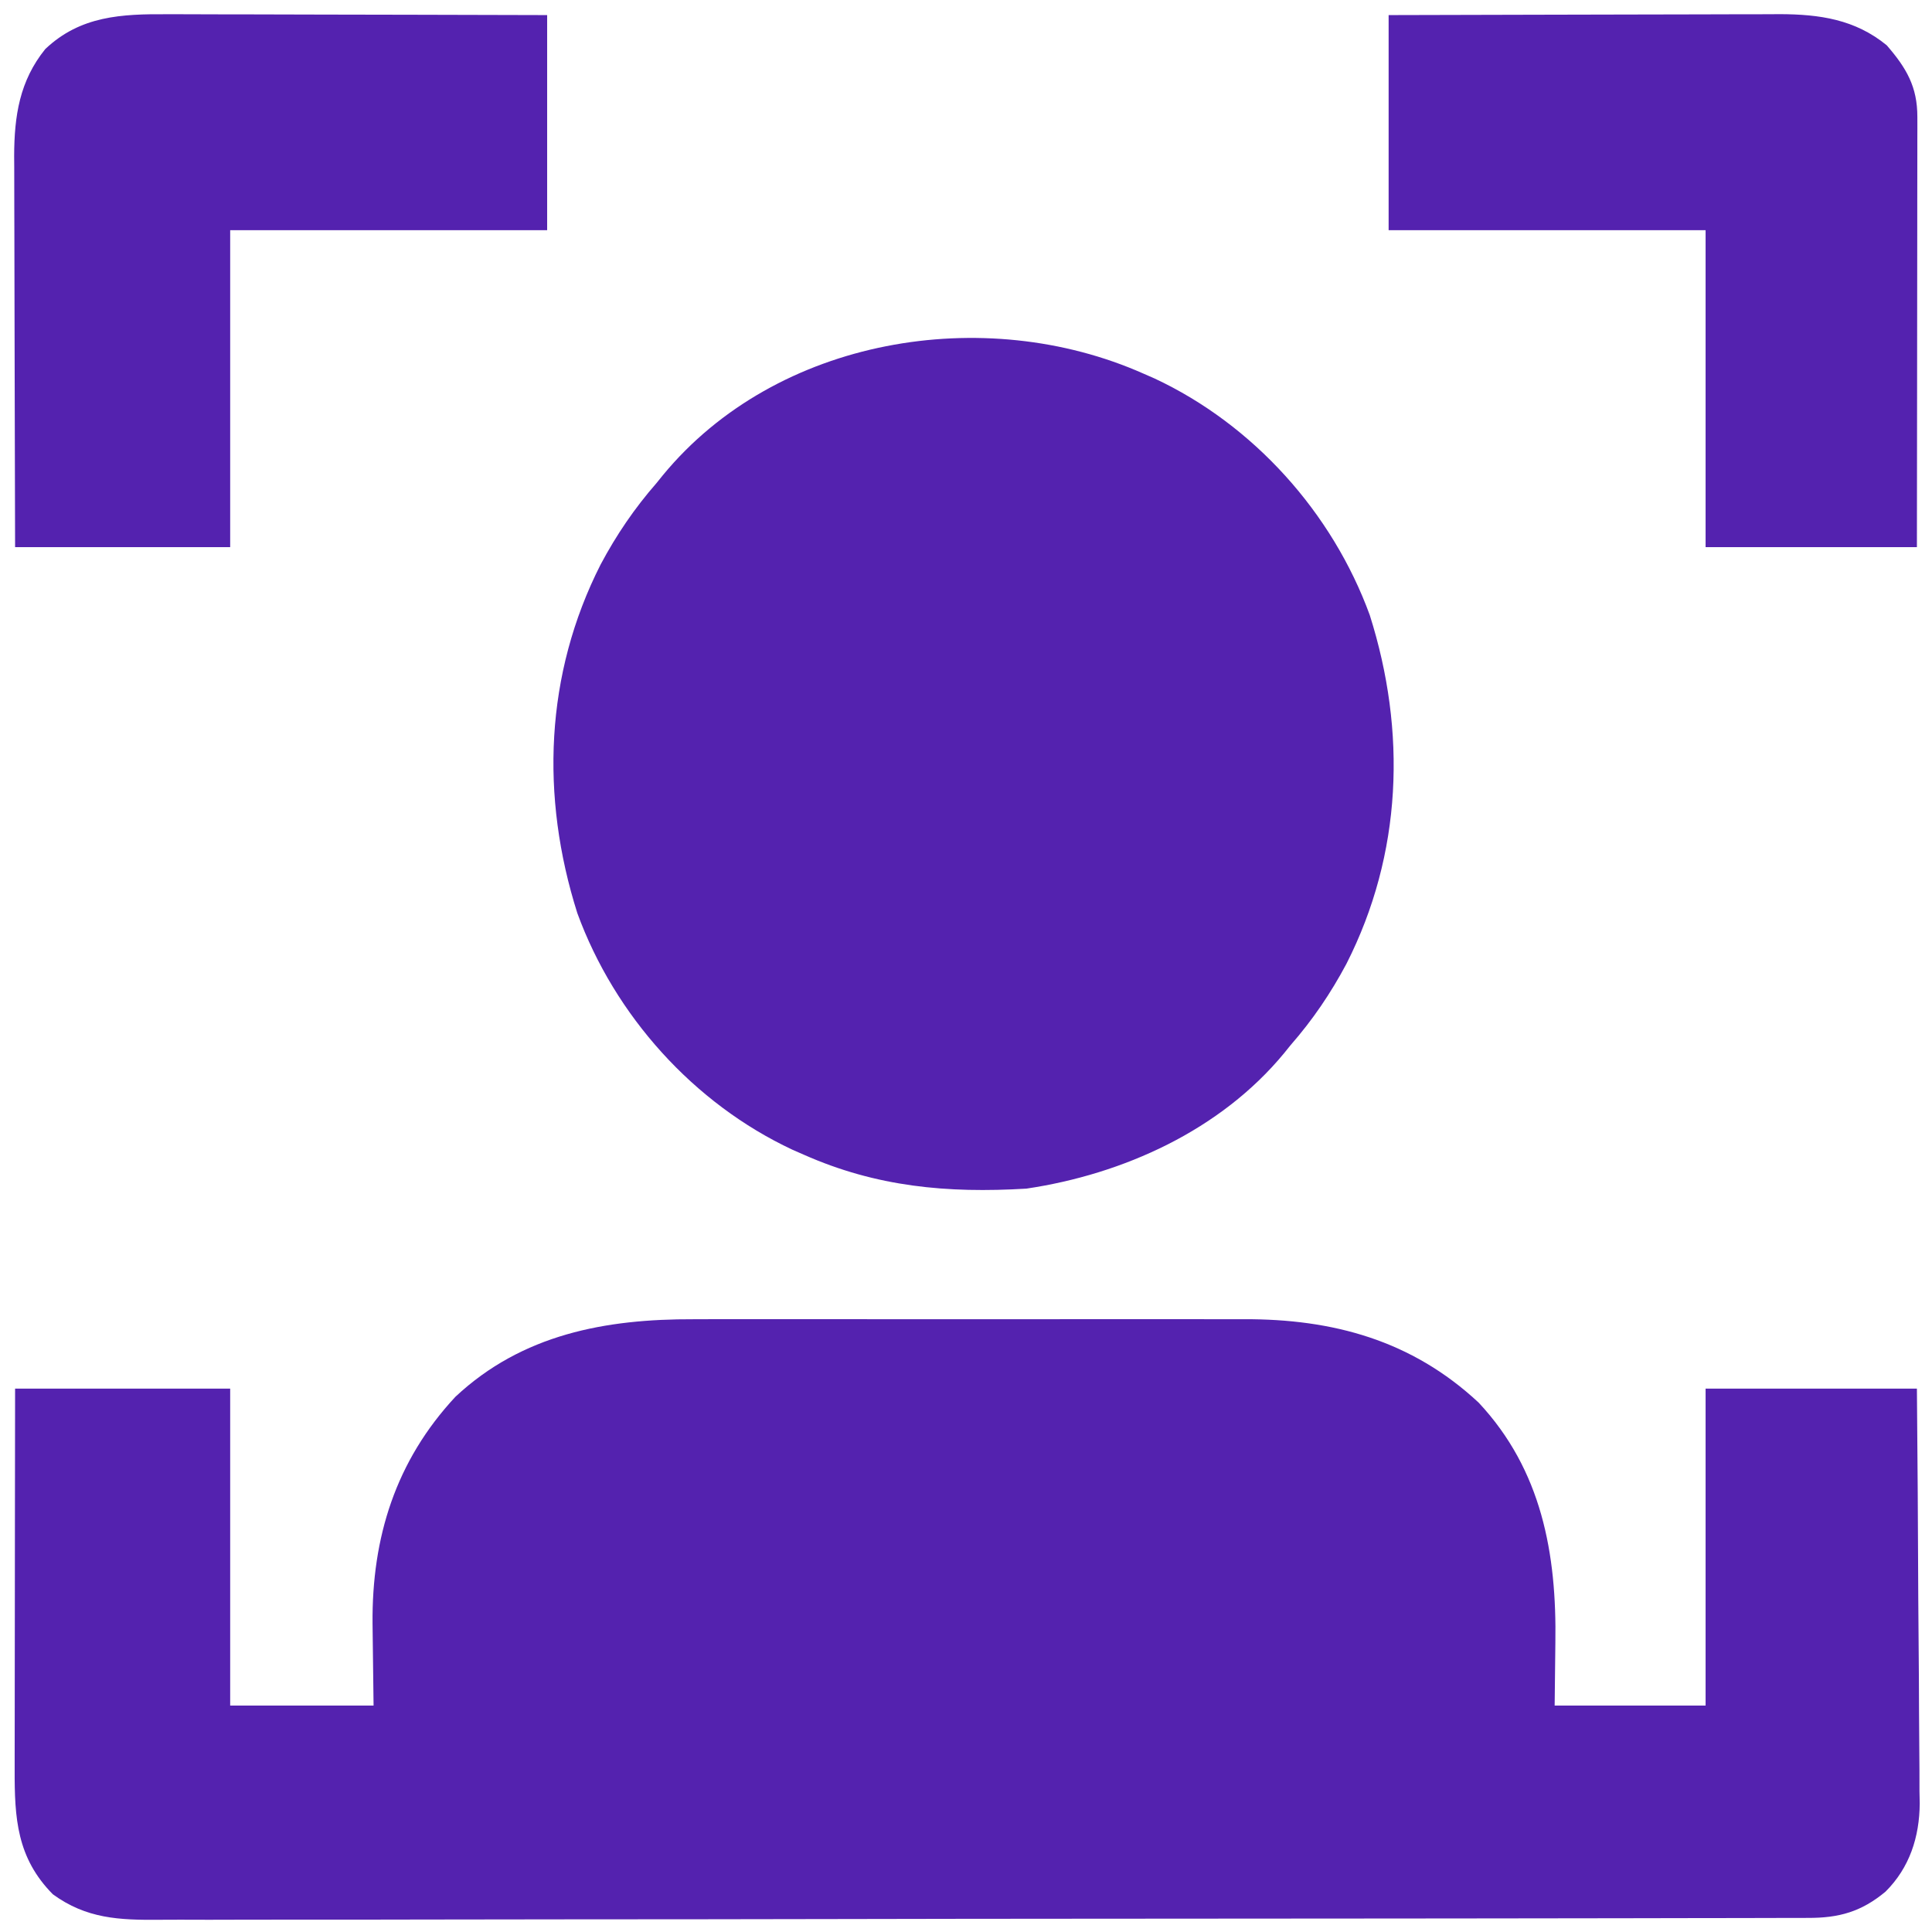
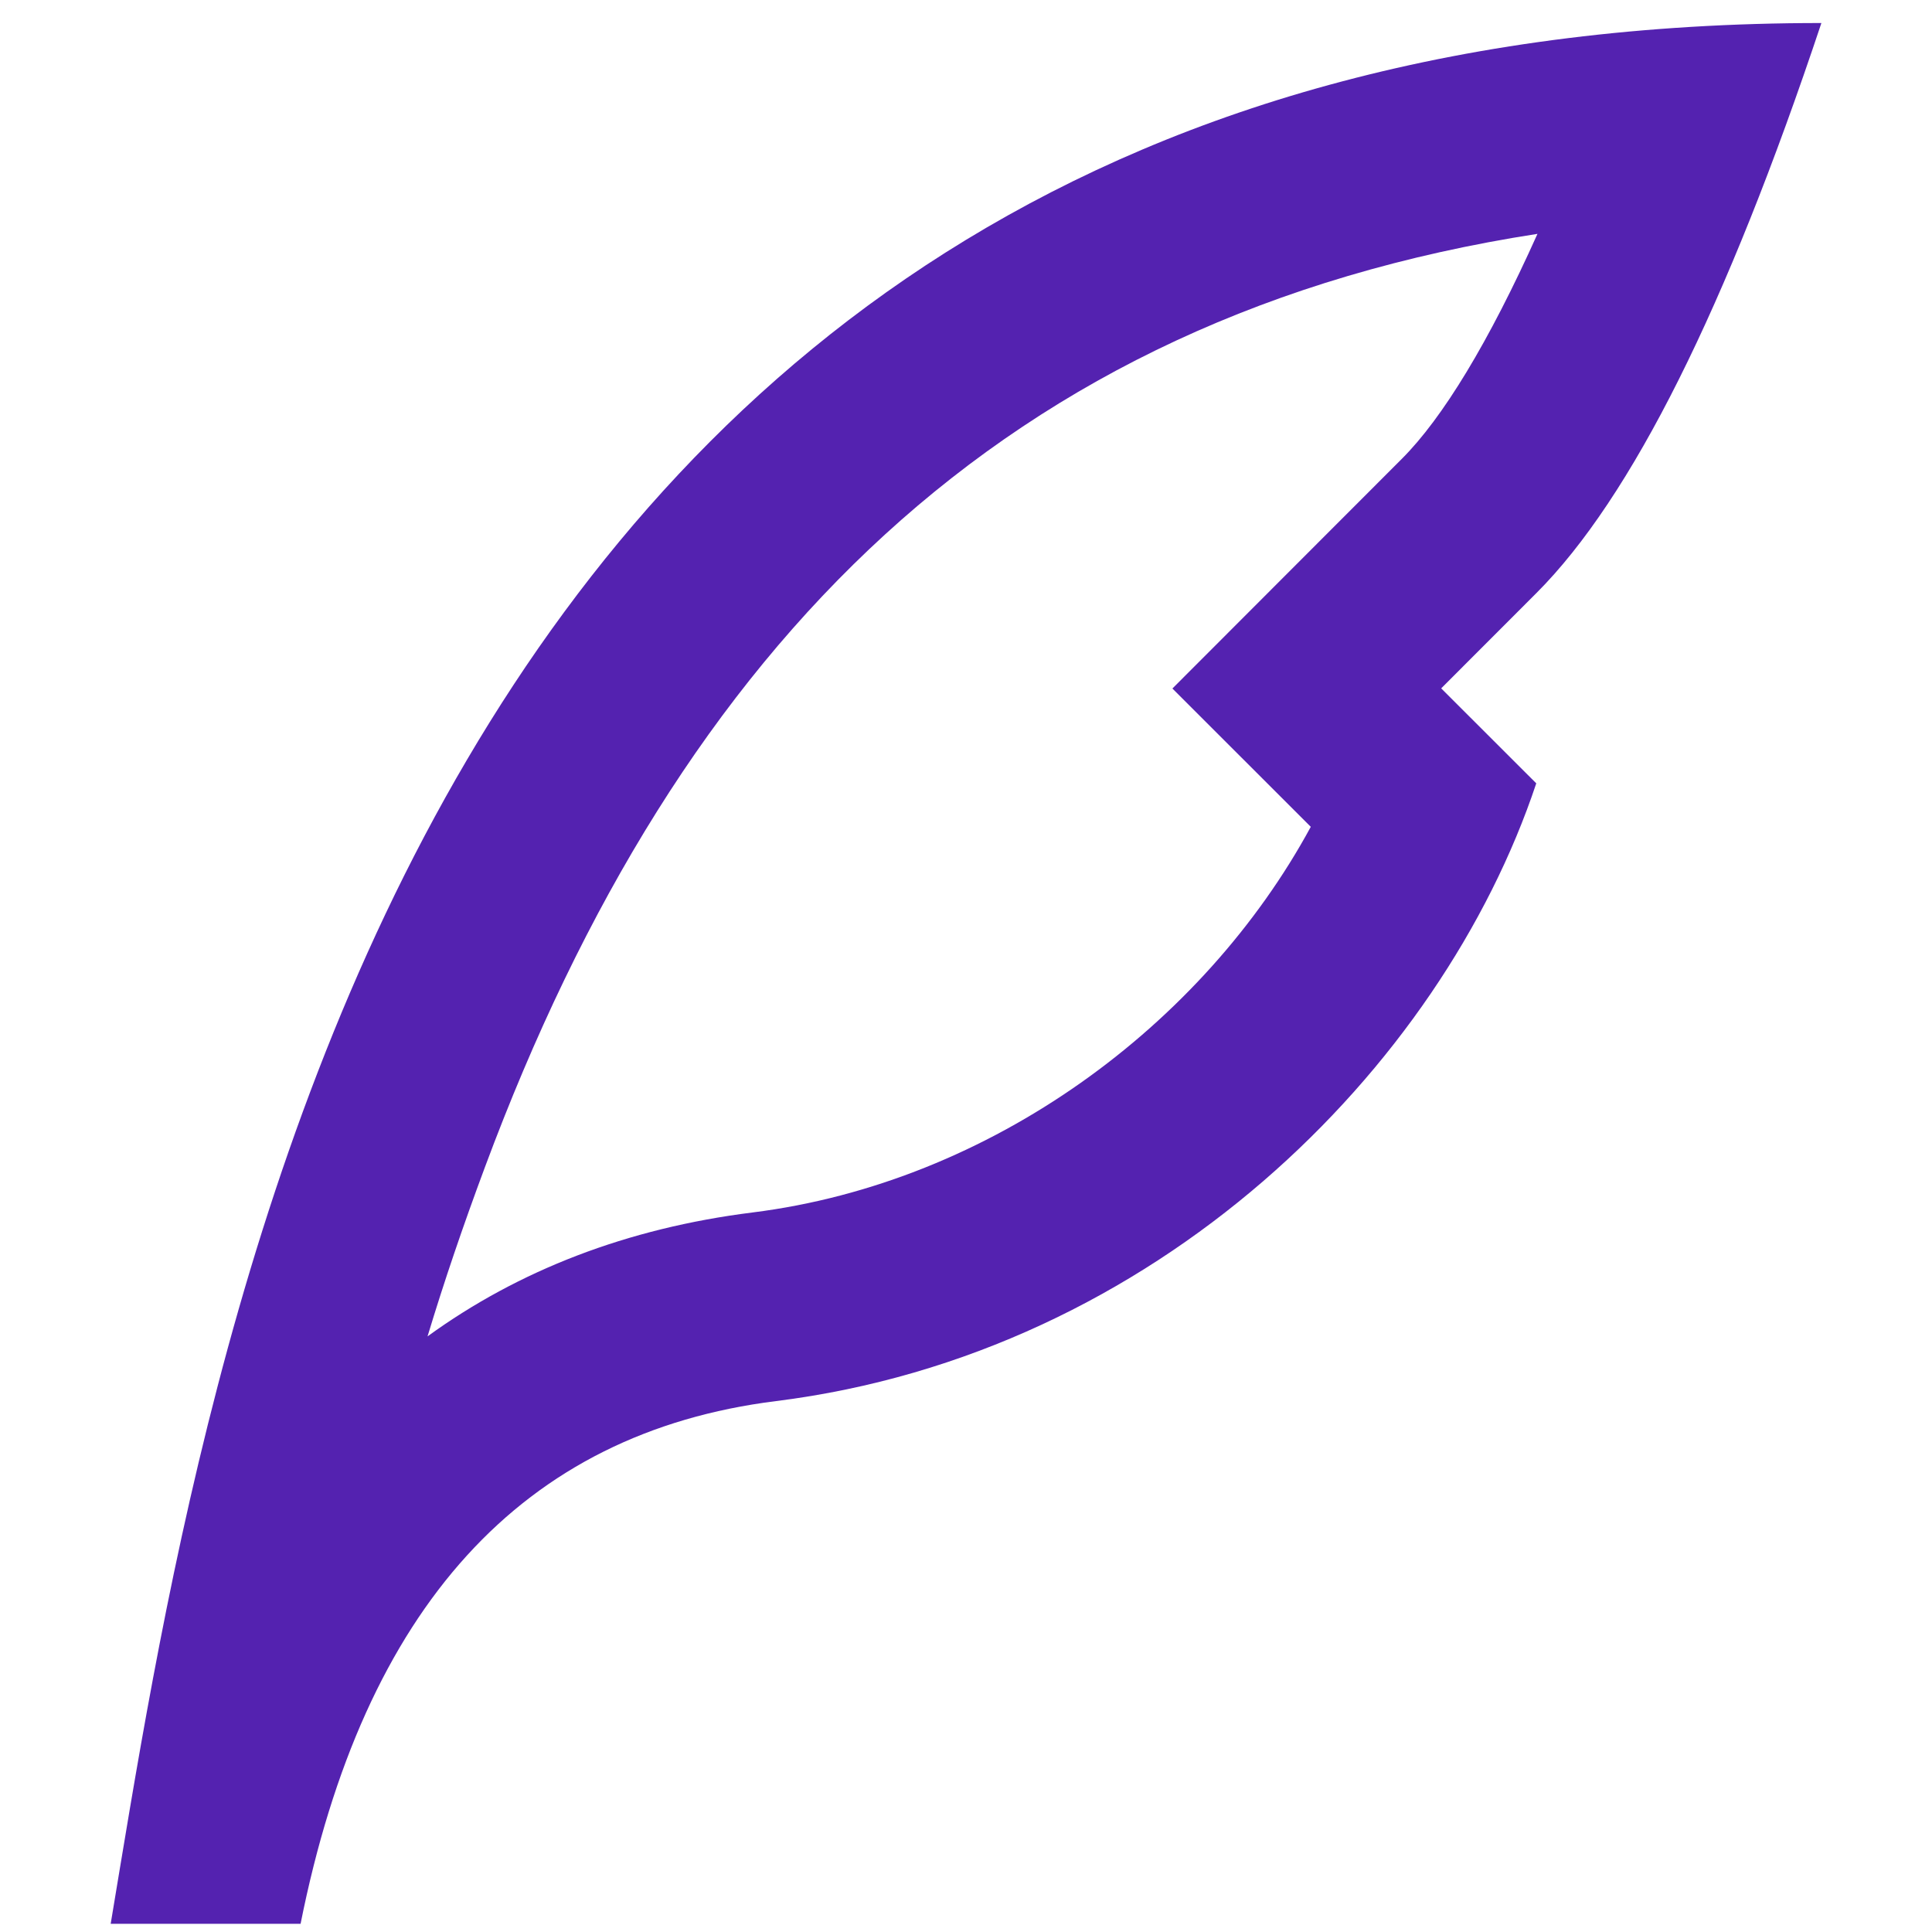
- <svg xmlns="http://www.w3.org/2000/svg" width="512" height="512">
-   <g fill="#5422af">
-     <path d="M183.896 349.612q2.612-.006 5.225-.016c4.684-.014 9.367-.009 14.051.001 4.93.008 9.86 0 14.79-.004 8.274-.006 16.548.002 24.823.016 9.53.016 19.062.01 28.593-.006a9435 9435 0 0 1 24.664-.007c4.893.004 9.787.005 14.68-.005q6.906-.012 13.81.015 2.515.006 5.032-.004c23.635-.085 44.523 5.559 62.28 22.093 16.739 17.891 20.726 40.066 20.343 63.742L412 452h40v-84h56c.241 29.257.241 29.257.302 43.765.033 7.83.075 15.658.15 23.487q.092 9.303.113 18.604.01 4.92.07 9.837c.043 3.674.049 7.347.046 11.02l.066 3.242c-.072 8.858-2.665 16.981-9.065 23.352-6.384 5.318-12.321 6.996-20.586 6.956l-2.37.012c-2.622.012-5.245.009-7.868.006l-5.695.018c-5.219.016-10.438.02-15.658.021-5.628.004-11.256.019-16.884.032-12.308.028-24.616.04-36.923.048q-11.528.01-23.056.023a76785 76785 0 0 1-80.396.057l-2.078.001c-22.236.007-44.471.04-66.706.086q-35.276.075-70.553.079c-12.816.002-25.632.013-38.448.05q-16.37.047-32.74.024a2591 2591 0 0 0-16.701.022q-7.65.037-15.3-.001-2.763-.007-5.524.02C31.65 508.854 22.888 508.492 14 502c-9.546-9.659-10.159-20.165-10.114-33.076v-3.313q.002-5.397.016-10.795l.005-7.503q.004-8.85.021-17.7.019-12.842.026-25.684c.01-11.976.029-23.953.046-35.929h57v84h38c-.118-10.843-.118-10.843-.27-21.686-.214-22.847 6.105-43.125 21.965-60.158 17.698-16.558 39.765-20.638 63.201-20.544M303 99l2.973 1.3c26.185 12.248 47.11 35.548 57.027 62.7 9.796 30.884 8.612 63.3-6.176 92.41-4.18 7.845-8.966 14.883-14.824 21.59l-1.668 2.066C323.5 299.497 297.717 311.18 272 315c-20.973 1.252-39.726-.453-59-9l-2.973-1.3c-26.185-12.248-47.11-35.548-57.027-62.7-9.796-30.884-8.612-63.3 6.176-92.41 4.18-7.845 8.966-14.883 14.824-21.59l1.668-2.066C205.792 89.37 260.872 80.319 303 99M44.53 3.773h3.315c3.577 0 7.153.016 10.73.032l7.485.008q9.807.014 19.614.05c7.86.025 15.721.033 23.582.045 11.914.019 23.83.057 35.744.092v57H61v84H4c-.08-27.55-.08-27.55-.098-39.324-.012-8.024-.026-16.047-.053-24.07q-.032-9.707-.039-19.413-.005-3.697-.021-7.394c-.015-3.46-.017-6.921-.016-10.382l-.022-3.065C3.781 30.745 5.174 21.437 12 13c9.324-8.834 20.215-9.315 32.53-9.227M368 4c27.55-.08 27.55-.08 39.324-.098 8.024-.012 16.047-.026 24.07-.053q9.706-.032 19.413-.039 3.697-.004 7.394-.021c3.46-.015 6.921-.017 10.382-.016l3.065-.022C482.21 3.781 491.626 5.138 500 12c5.233 6.032 8.129 10.987 8.12 18.999l.004 3.05-.01 3.329v3.519c0 3.842-.009 7.683-.016 11.525l-.005 7.987q-.004 9.44-.021 18.88-.017 11.802-.023 23.606c-.01 14.035-.03 28.07-.049 42.105h-56V61h-84z" />
+ <svg xmlns="http://www.w3.org/2000/svg" width="24" height="24" fill="currentColor">
+   <g>
+     <path fill="#5422b0" stroke="null" id="svg_1" d="m6.025,14.496c-0.274,0.736 -0.506,1.417 -0.714,2.105c1.132,-0.822 2.481,-1.344 4.035,-1.539c2.967,-0.371 5.603,-2.33 6.937,-4.791l-1.719,-1.718l1.668,-1.67c0.394,-0.394 0.788,-0.789 1.182,-1.183c0.507,-0.507 1.079,-1.445 1.685,-2.795c-6.603,1.023 -10.647,5.067 -13.074,11.591zm11.878,-5.945l1.181,1.18c-1.181,3.542 -4.722,7.084 -9.445,7.674c-3.15,0.394 -5.119,2.558 -5.905,6.493l-2.359,0c1.181,-7.084 3.542,-23.612 21.251,-23.612c-1.18,3.539 -2.359,5.899 -3.539,7.08c-0.397,0.397 -0.791,0.791 -1.184,1.185z" />
  </g>
</svg>
